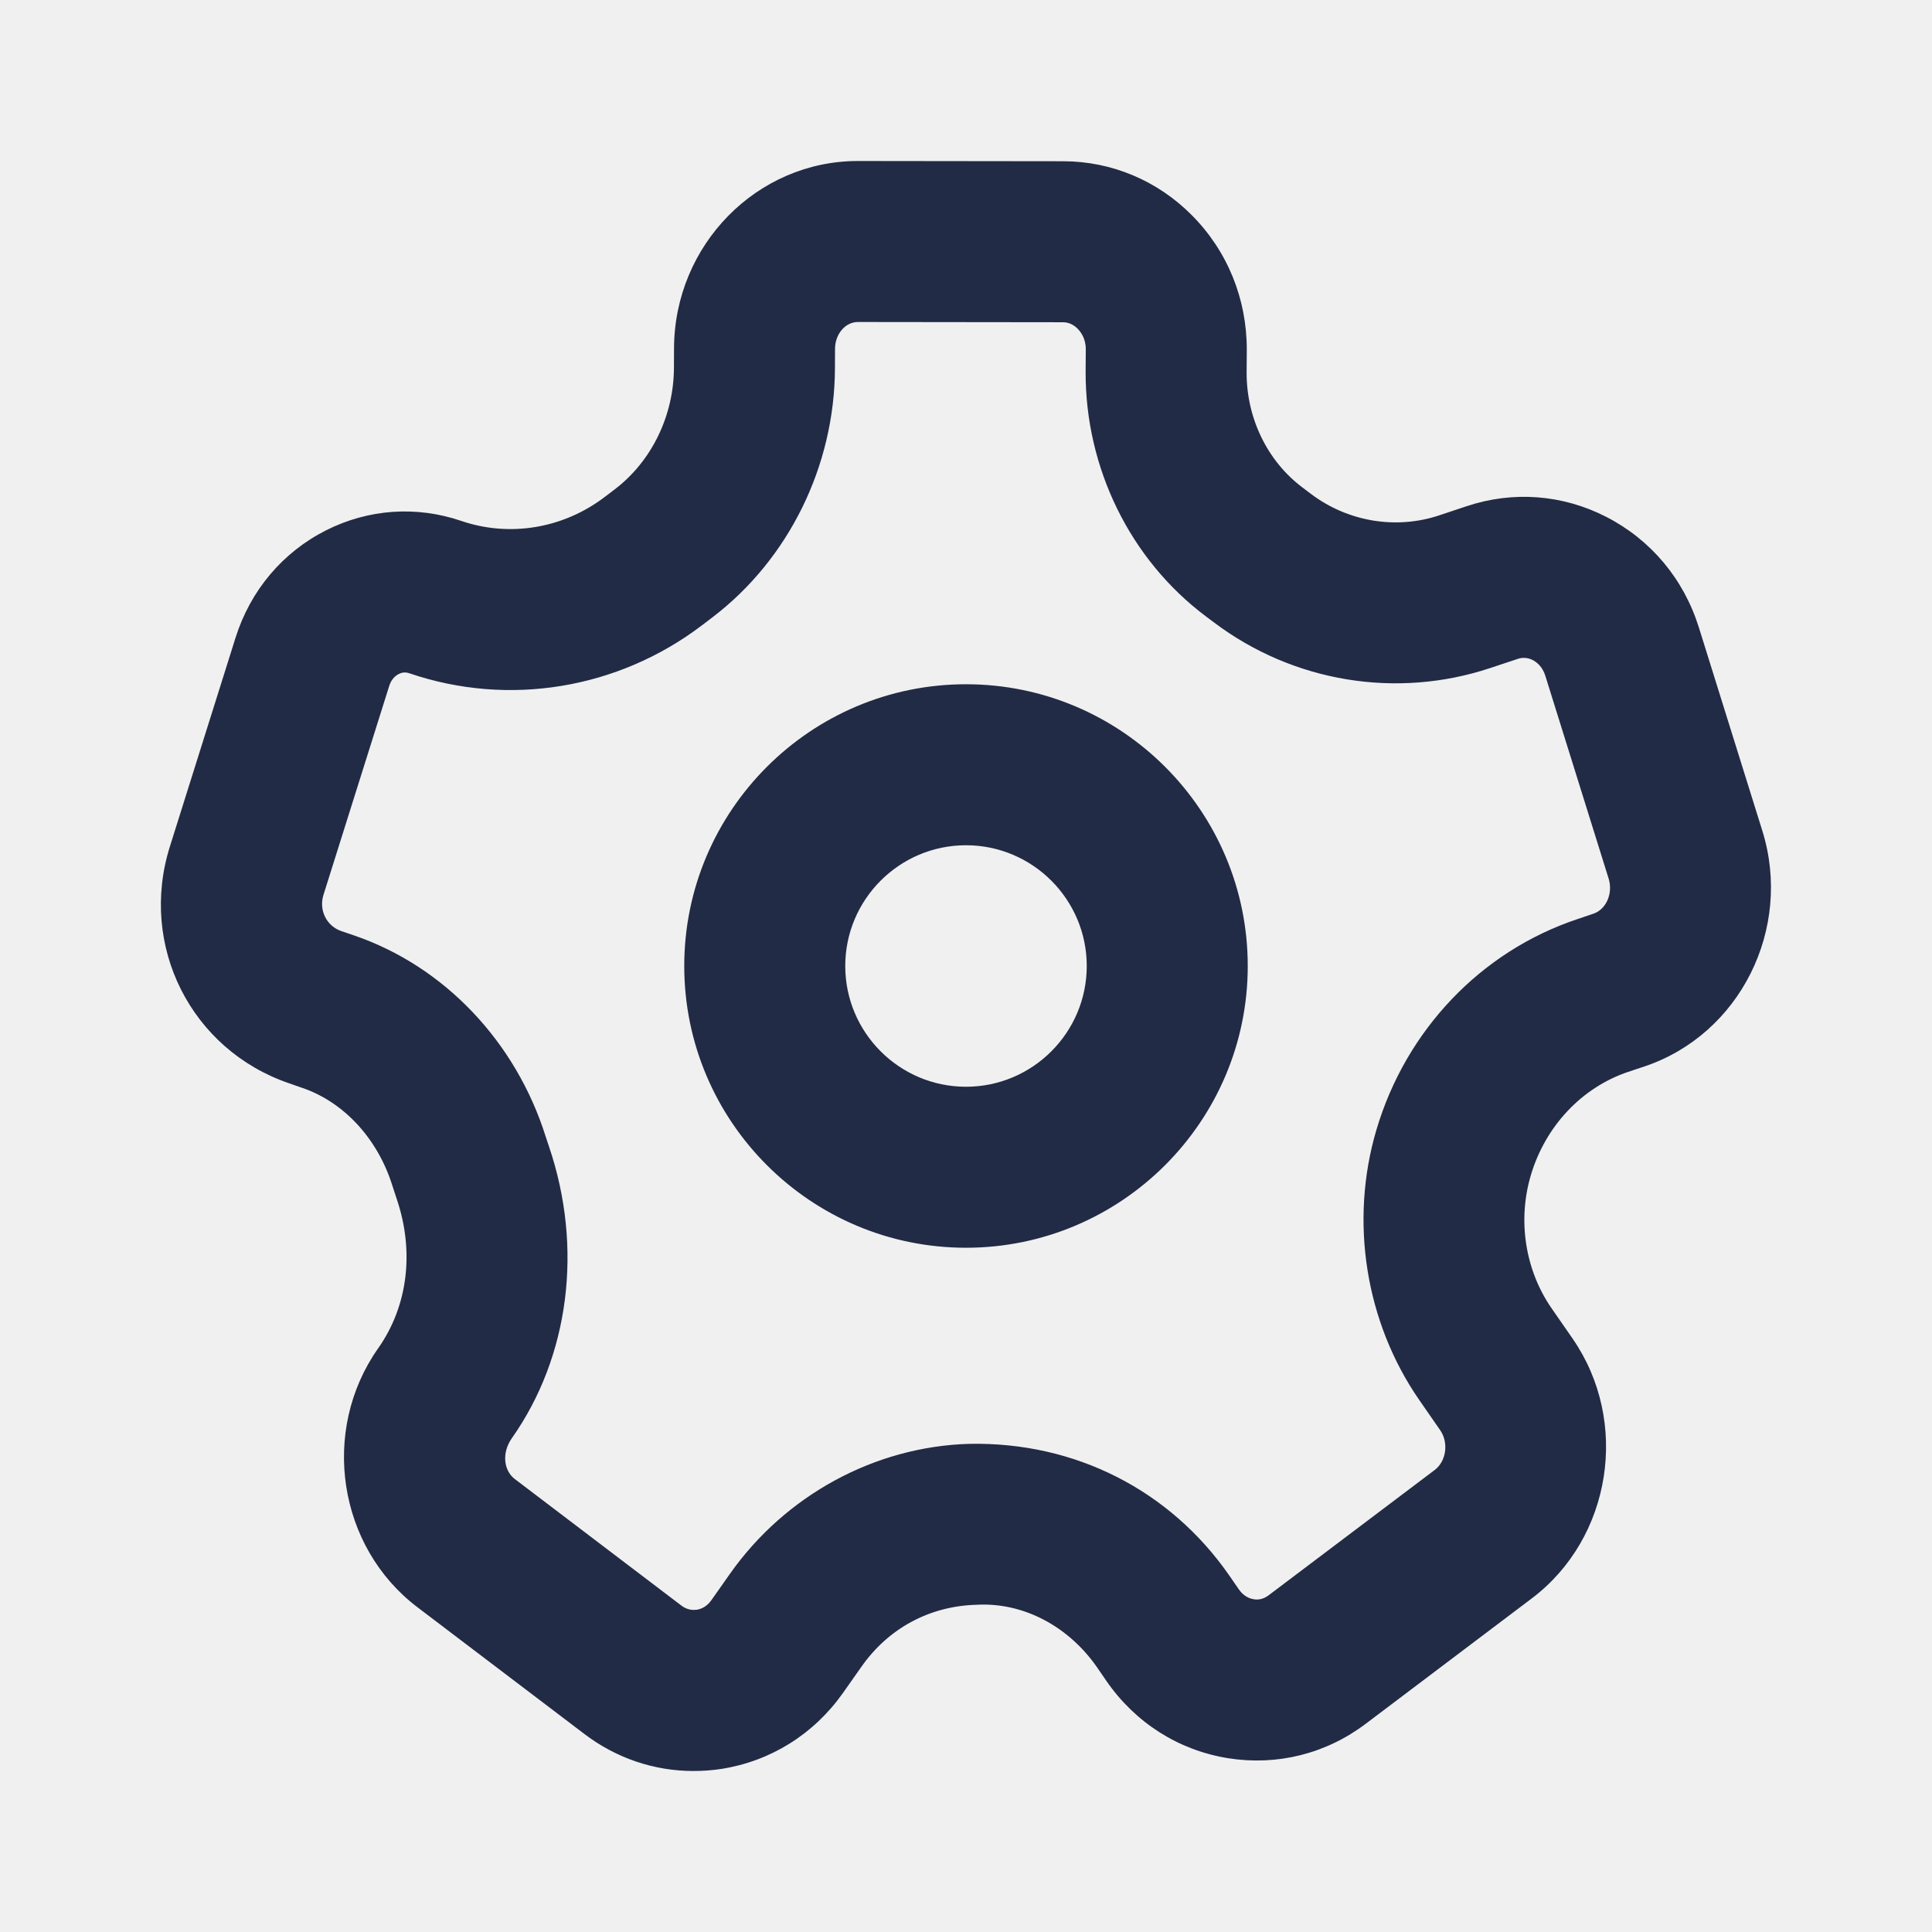
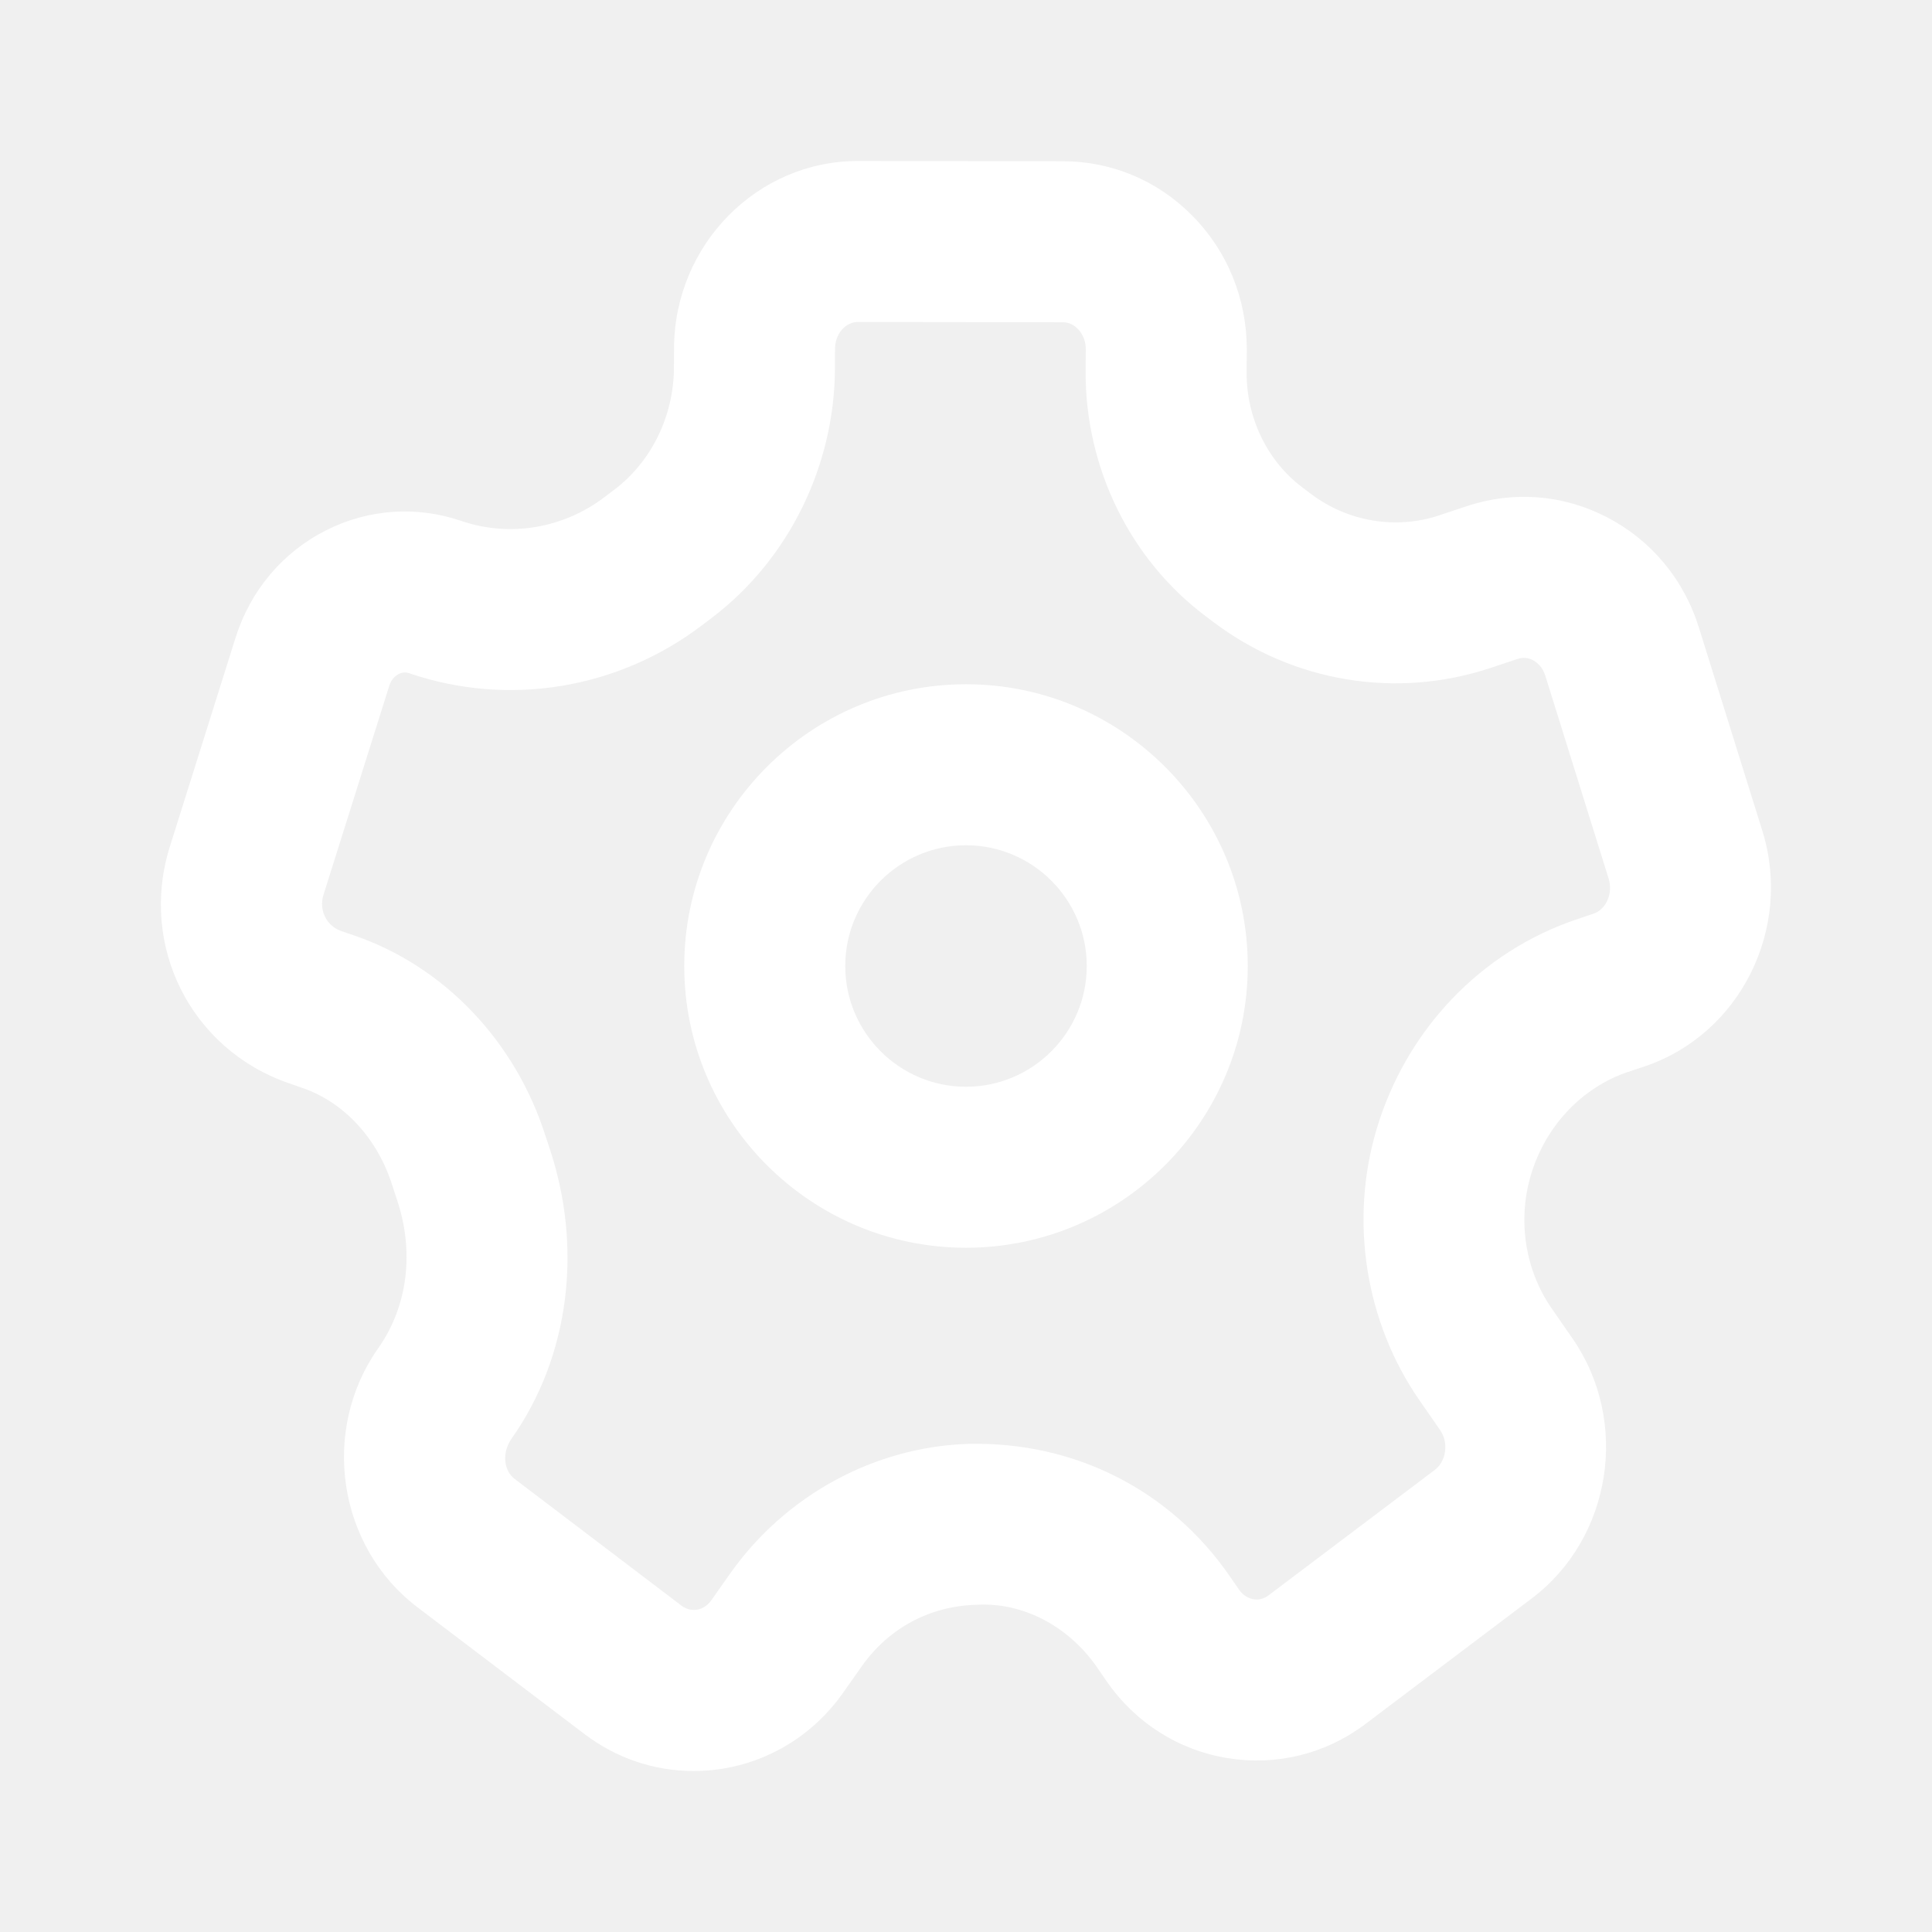
<svg xmlns="http://www.w3.org/2000/svg" width="24" height="24" viewBox="0 0 24 24" fill="none">
-   <path fill-rule="evenodd" clip-rule="evenodd" d="M4.403 11.622C5.519 12.005 6.408 12.939 6.78 14.123L6.82 14.243C7.246 15.499 7.073 16.851 6.359 17.865C6.229 18.049 6.258 18.269 6.395 18.373L8.467 19.947C8.54 20.002 8.611 20.002 8.655 19.997C8.705 19.989 8.778 19.962 8.837 19.878L9.068 19.55C9.757 18.573 10.867 17.97 12.039 17.936C13.355 17.909 14.537 18.512 15.273 19.575L15.391 19.746C15.45 19.83 15.522 19.858 15.573 19.866C15.617 19.875 15.689 19.872 15.761 19.816L17.822 18.261C17.966 18.153 17.998 17.922 17.891 17.767L17.631 17.392C16.961 16.424 16.762 15.168 17.099 14.033C17.465 12.797 18.396 11.819 19.591 11.419L19.792 11.351C19.953 11.298 20.04 11.098 19.983 10.914L19.196 8.393C19.159 8.275 19.083 8.222 19.041 8.2C18.981 8.169 18.916 8.164 18.854 8.185L18.514 8.298C17.351 8.685 16.068 8.475 15.083 7.734L14.975 7.653C14.039 6.949 13.482 5.814 13.486 4.618L13.488 4.338C13.488 4.205 13.425 4.122 13.387 4.084C13.351 4.047 13.29 4.003 13.204 4.003L10.657 4C10.501 4 10.374 4.149 10.373 4.333L10.372 4.575C10.367 5.79 9.798 6.946 8.85 7.669L8.721 7.767C7.678 8.56 6.318 8.784 5.086 8.364C5.039 8.348 4.995 8.351 4.953 8.373C4.921 8.389 4.863 8.43 4.835 8.521L4.018 11.117C3.959 11.306 4.056 11.503 4.239 11.566L4.403 11.622ZM8.614 22C8.128 22 7.656 21.842 7.258 21.539L5.186 19.966C4.196 19.216 3.977 17.773 4.697 16.75C5.071 16.22 5.148 15.539 4.928 14.893L4.873 14.725C4.69 14.143 4.272 13.691 3.755 13.514H3.754L3.591 13.457C2.373 13.04 1.723 11.749 2.11 10.517L2.926 7.922C3.111 7.335 3.51 6.861 4.05 6.588C4.578 6.322 5.175 6.281 5.733 6.472C6.332 6.676 6.997 6.565 7.51 6.175L7.639 6.077C8.095 5.729 8.37 5.164 8.372 4.567L8.373 4.326C8.378 3.042 9.403 2 10.656 2H10.66L13.207 2.003C13.809 2.004 14.377 2.242 14.805 2.673C15.248 3.118 15.49 3.713 15.488 4.348L15.486 4.627C15.484 5.193 15.743 5.728 16.18 6.056L16.287 6.137C16.746 6.482 17.344 6.581 17.881 6.401L18.22 6.288C18.797 6.096 19.411 6.143 19.952 6.42C20.507 6.704 20.917 7.193 21.105 7.798L21.892 10.319C22.272 11.537 21.614 12.851 20.427 13.248L20.226 13.315C19.65 13.509 19.197 13.989 19.016 14.601C18.85 15.162 18.946 15.779 19.275 16.253L19.535 16.628C20.249 17.66 20.021 19.108 19.027 19.857L16.966 21.413C16.471 21.787 15.864 21.938 15.255 21.841C14.641 21.742 14.105 21.402 13.746 20.884L13.628 20.712C13.278 20.208 12.718 19.902 12.131 19.935C11.543 19.951 11.035 20.23 10.703 20.702L10.472 21.03C10.11 21.543 9.573 21.878 8.962 21.974C8.845 21.992 8.729 22 8.614 22ZM12 10.5C11.173 10.5 10.5 11.173 10.5 12C10.5 12.827 11.173 13.5 12 13.5C12.827 13.5 13.5 12.827 13.5 12C13.5 11.173 12.827 10.5 12 10.5ZM12 15.5C10.07 15.5 8.5 13.93 8.5 12C8.5 10.07 10.07 8.5 12 8.5C13.93 8.5 15.5 10.07 15.5 12C15.5 13.93 13.93 15.5 12 15.5Z" fill="#222B45" />
+   <path fill-rule="evenodd" clip-rule="evenodd" d="M4.403 11.622C5.519 12.005 6.408 12.939 6.78 14.123L6.82 14.243C7.246 15.499 7.073 16.851 6.359 17.865C6.229 18.049 6.258 18.269 6.395 18.373L8.467 19.947C8.54 20.002 8.611 20.002 8.655 19.997C8.705 19.989 8.778 19.962 8.837 19.878L9.068 19.55C9.757 18.573 10.867 17.97 12.039 17.936C13.355 17.909 14.537 18.512 15.273 19.575L15.391 19.746C15.45 19.83 15.522 19.858 15.573 19.866C15.617 19.875 15.689 19.872 15.761 19.816L17.822 18.261C17.966 18.153 17.998 17.922 17.891 17.767L17.631 17.392C16.961 16.424 16.762 15.168 17.099 14.033C17.465 12.797 18.396 11.819 19.591 11.419L19.792 11.351C19.953 11.298 20.04 11.098 19.983 10.914L19.196 8.393C19.159 8.275 19.083 8.222 19.041 8.2C18.981 8.169 18.916 8.164 18.854 8.185L18.514 8.298C17.351 8.685 16.068 8.475 15.083 7.734L14.975 7.653C14.039 6.949 13.482 5.814 13.486 4.618L13.488 4.338C13.488 4.205 13.425 4.122 13.387 4.084C13.351 4.047 13.29 4.003 13.204 4.003L10.657 4C10.501 4 10.374 4.149 10.373 4.333L10.372 4.575C10.367 5.79 9.798 6.946 8.85 7.669L8.721 7.767C7.678 8.56 6.318 8.784 5.086 8.364C5.039 8.348 4.995 8.351 4.953 8.373C4.921 8.389 4.863 8.43 4.835 8.521L4.018 11.117C3.959 11.306 4.056 11.503 4.239 11.566L4.403 11.622ZM8.614 22C8.128 22 7.656 21.842 7.258 21.539L5.186 19.966C4.196 19.216 3.977 17.773 4.697 16.75C5.071 16.22 5.148 15.539 4.928 14.893L4.873 14.725C4.69 14.143 4.272 13.691 3.755 13.514H3.754L3.591 13.457C2.373 13.04 1.723 11.749 2.11 10.517L2.926 7.922C3.111 7.335 3.51 6.861 4.05 6.588C4.578 6.322 5.175 6.281 5.733 6.472C6.332 6.676 6.997 6.565 7.51 6.175L7.639 6.077C8.095 5.729 8.37 5.164 8.372 4.567L8.373 4.326C8.378 3.042 9.403 2 10.656 2H10.66L13.207 2.003C13.809 2.004 14.377 2.242 14.805 2.673C15.248 3.118 15.49 3.713 15.488 4.348L15.486 4.627C15.484 5.193 15.743 5.728 16.18 6.056L16.287 6.137C16.746 6.482 17.344 6.581 17.881 6.401L18.22 6.288C18.797 6.096 19.411 6.143 19.952 6.42C20.507 6.704 20.917 7.193 21.105 7.798L21.892 10.319C22.272 11.537 21.614 12.851 20.427 13.248L20.226 13.315C19.65 13.509 19.197 13.989 19.016 14.601C18.85 15.162 18.946 15.779 19.275 16.253L19.535 16.628C20.249 17.66 20.021 19.108 19.027 19.857L16.966 21.413C16.471 21.787 15.864 21.938 15.255 21.841C14.641 21.742 14.105 21.402 13.746 20.884L13.628 20.712C13.278 20.208 12.718 19.902 12.131 19.935C11.543 19.951 11.035 20.23 10.703 20.702L10.472 21.03C10.11 21.543 9.573 21.878 8.962 21.974C8.845 21.992 8.729 22 8.614 22ZM12 10.5C11.173 10.5 10.5 11.173 10.5 12C10.5 12.827 11.173 13.5 12 13.5C12.827 13.5 13.5 12.827 13.5 12C13.5 11.173 12.827 10.5 12 10.5ZM12 15.5C10.07 15.5 8.5 13.93 8.5 12C8.5 10.07 10.07 8.5 12 8.5C13.93 8.5 15.5 10.07 15.5 12C15.5 13.93 13.93 15.5 12 15.5Z" fill="white" />
  <mask id="mask0_214_5999" style="mask-type:alpha" maskUnits="userSpaceOnUse" x="1" y="2" width="21" height="20">
    <path fill-rule="evenodd" clip-rule="evenodd" d="M4.403 11.622C5.519 12.005 6.408 12.939 6.78 14.123L6.82 14.243C7.246 15.499 7.073 16.851 6.359 17.865C6.229 18.049 6.258 18.269 6.395 18.373L8.467 19.947C8.54 20.002 8.611 20.002 8.655 19.997C8.705 19.989 8.778 19.962 8.837 19.878L9.068 19.55C9.757 18.573 10.867 17.97 12.039 17.936C13.355 17.909 14.537 18.512 15.273 19.575L15.391 19.746C15.45 19.83 15.522 19.858 15.573 19.866C15.617 19.875 15.689 19.872 15.761 19.816L17.822 18.261C17.966 18.153 17.998 17.922 17.891 17.767L17.631 17.392C16.961 16.424 16.762 15.168 17.099 14.033C17.465 12.797 18.396 11.819 19.591 11.419L19.792 11.351C19.953 11.298 20.04 11.098 19.983 10.914L19.196 8.393C19.159 8.275 19.083 8.222 19.041 8.2C18.981 8.169 18.916 8.164 18.854 8.185L18.514 8.298C17.351 8.685 16.068 8.475 15.083 7.734L14.975 7.653C14.039 6.949 13.482 5.814 13.486 4.618L13.488 4.338C13.488 4.205 13.425 4.122 13.387 4.084C13.351 4.047 13.29 4.003 13.204 4.003L10.657 4C10.501 4 10.374 4.149 10.373 4.333L10.372 4.575C10.367 5.79 9.798 6.946 8.85 7.669L8.721 7.767C7.678 8.56 6.318 8.784 5.086 8.364C5.039 8.348 4.995 8.351 4.953 8.373C4.921 8.389 4.863 8.43 4.835 8.521L4.018 11.117C3.959 11.306 4.056 11.503 4.239 11.566L4.403 11.622ZM8.614 22C8.128 22 7.656 21.842 7.258 21.539L5.186 19.966C4.196 19.216 3.977 17.773 4.697 16.75C5.071 16.22 5.148 15.539 4.928 14.893L4.873 14.725C4.69 14.143 4.272 13.691 3.755 13.514H3.754L3.591 13.457C2.373 13.04 1.723 11.749 2.11 10.517L2.926 7.922C3.111 7.335 3.51 6.861 4.05 6.588C4.578 6.322 5.175 6.281 5.733 6.472C6.332 6.676 6.997 6.565 7.51 6.175L7.639 6.077C8.095 5.729 8.37 5.164 8.372 4.567L8.373 4.326C8.378 3.042 9.403 2 10.656 2H10.66L13.207 2.003C13.809 2.004 14.377 2.242 14.805 2.673C15.248 3.118 15.49 3.713 15.488 4.348L15.486 4.627C15.484 5.193 15.743 5.728 16.18 6.056L16.287 6.137C16.746 6.482 17.344 6.581 17.881 6.401L18.22 6.288C18.797 6.096 19.411 6.143 19.952 6.42C20.507 6.704 20.917 7.193 21.105 7.798L21.892 10.319C22.272 11.537 21.614 12.851 20.427 13.248L20.226 13.315C19.65 13.509 19.197 13.989 19.016 14.601C18.85 15.162 18.946 15.779 19.275 16.253L19.535 16.628C20.249 17.66 20.021 19.108 19.027 19.857L16.966 21.413C16.471 21.787 15.864 21.938 15.255 21.841C14.641 21.742 14.105 21.402 13.746 20.884L13.628 20.712C13.278 20.208 12.718 19.902 12.131 19.935C11.543 19.951 11.035 20.23 10.703 20.702L10.472 21.03C10.11 21.543 9.573 21.878 8.962 21.974C8.845 21.992 8.729 22 8.614 22ZM12 10.5C11.173 10.5 10.5 11.173 10.5 12C10.5 12.827 11.173 13.5 12 13.5C12.827 13.5 13.5 12.827 13.5 12C13.5 11.173 12.827 10.5 12 10.5ZM12 15.5C10.07 15.5 8.5 13.93 8.5 12C8.5 10.07 10.07 8.5 12 8.5C13.93 8.5 15.5 10.07 15.5 12C15.5 13.93 13.93 15.5 12 15.5Z" fill="white" />
  </mask>
  <g mask="url(#mask0_214_5999)">
</g>
</svg>
